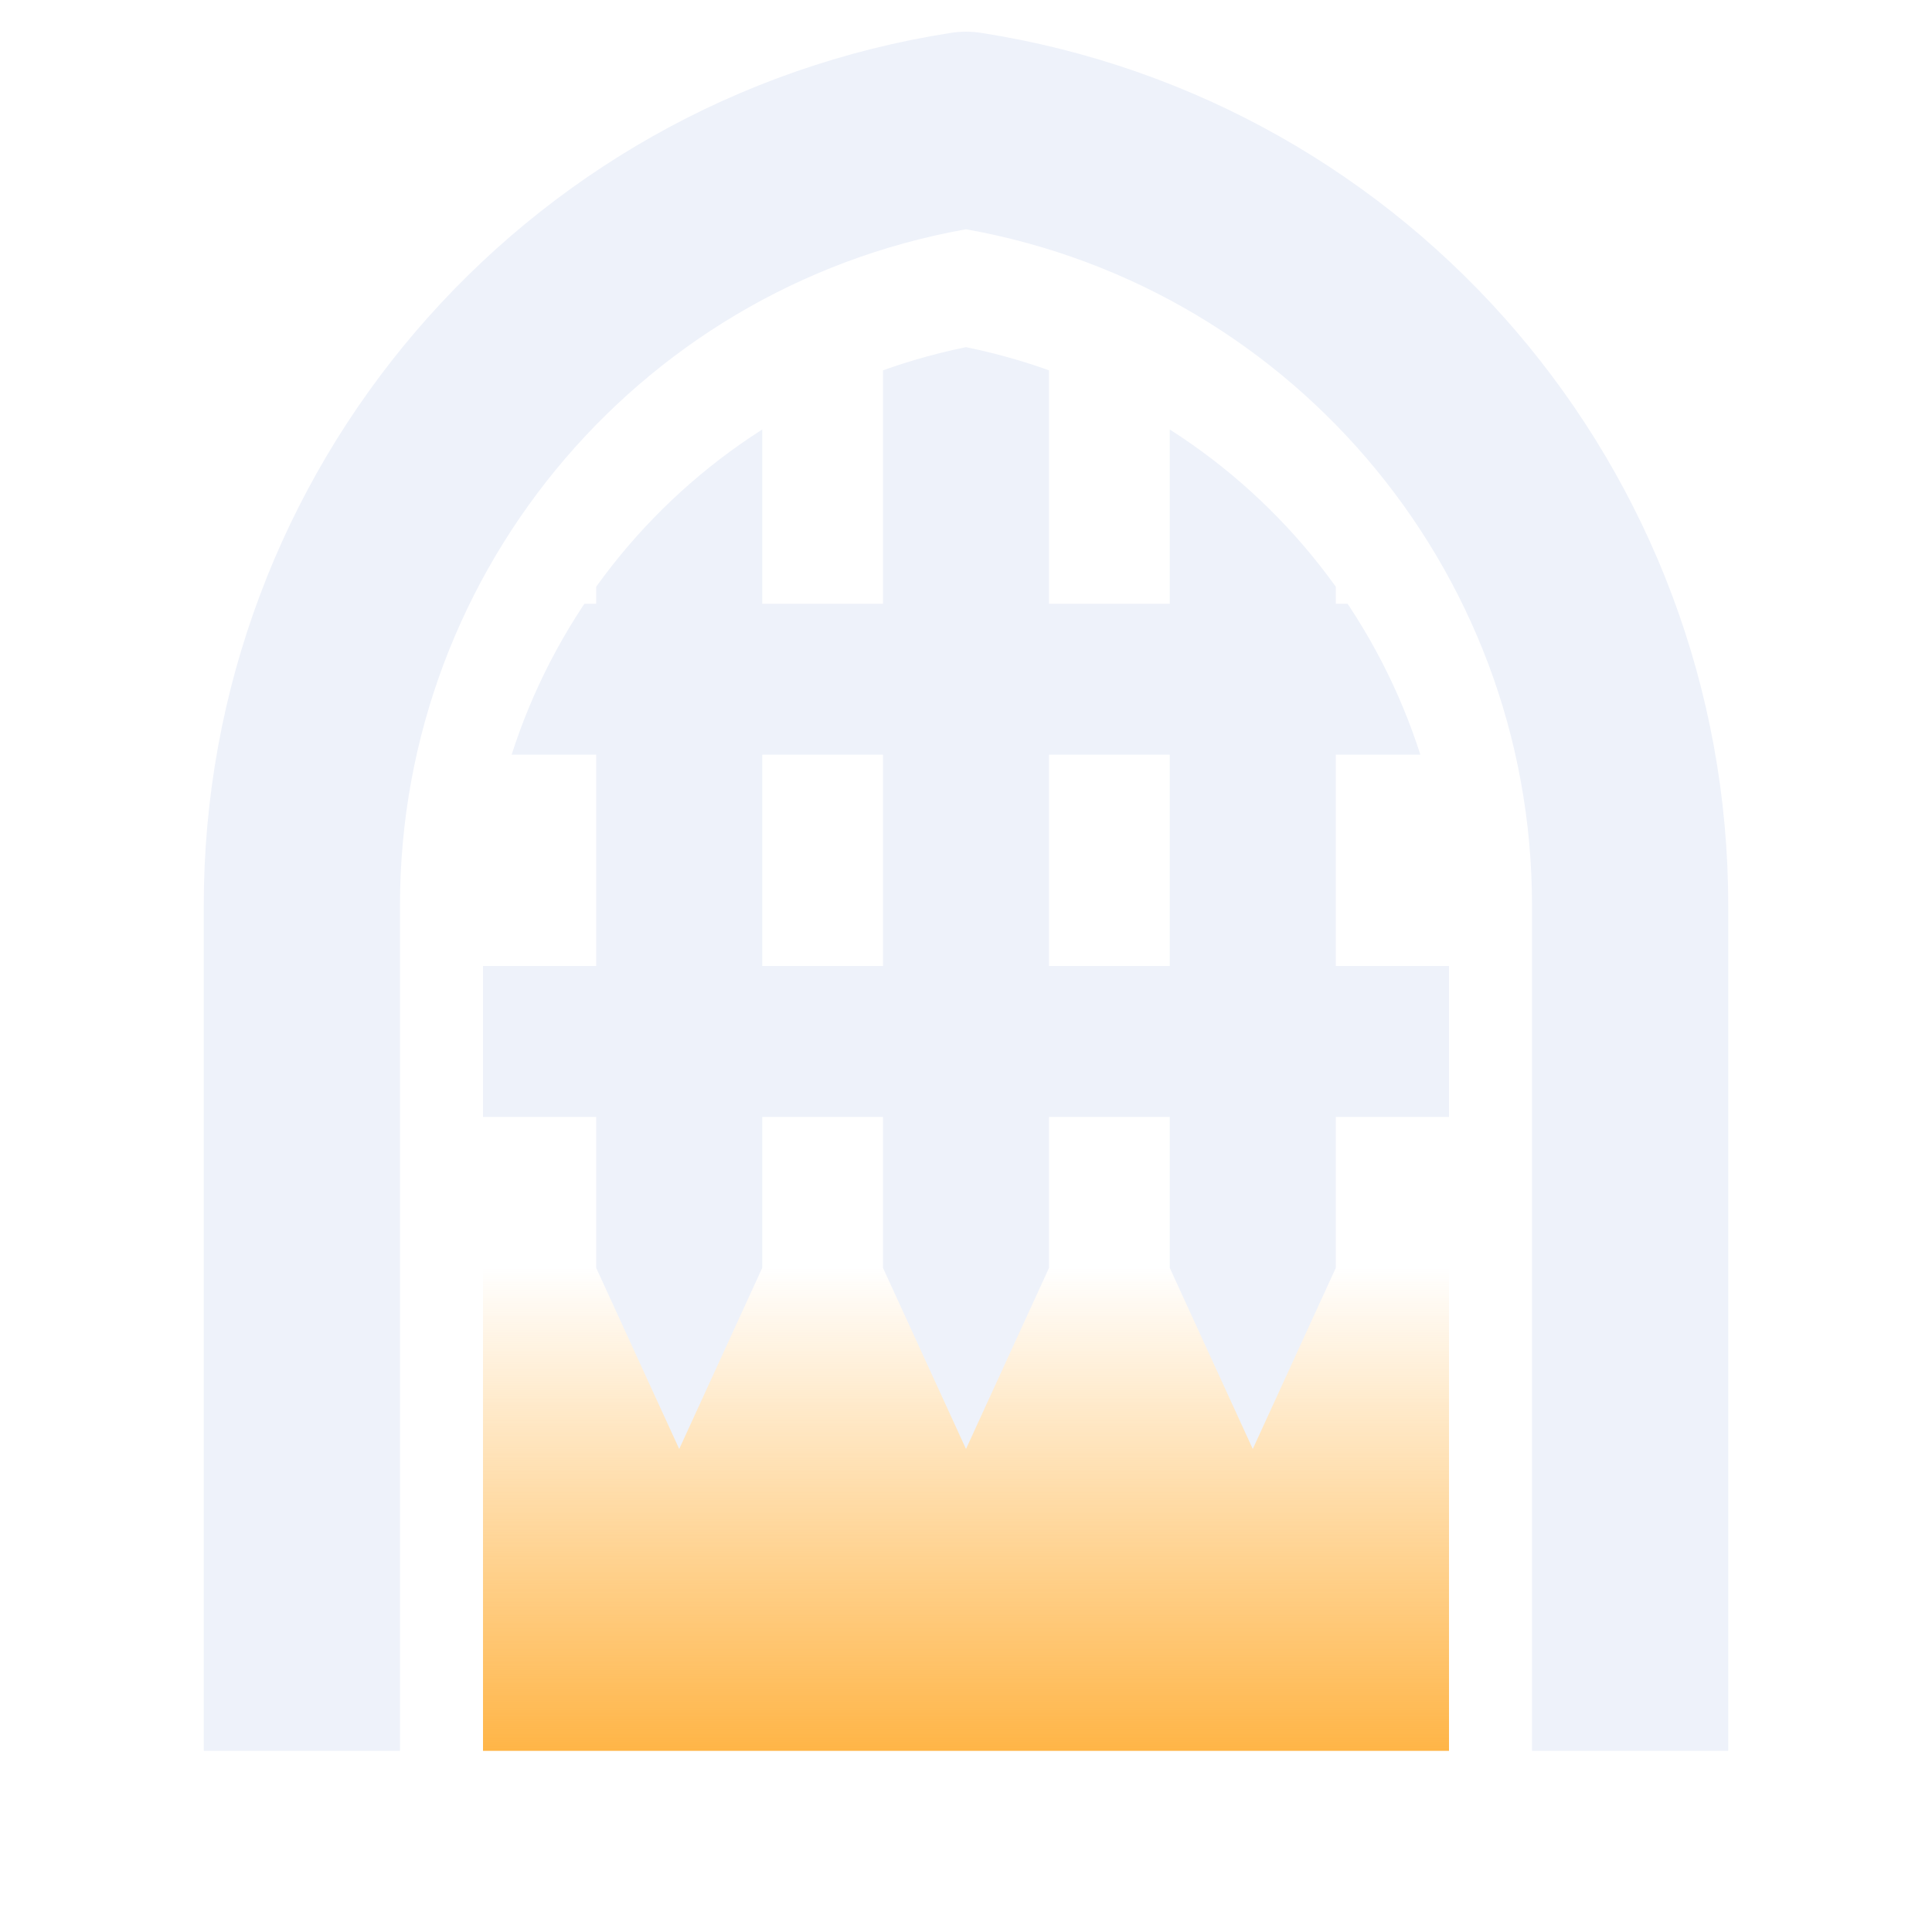
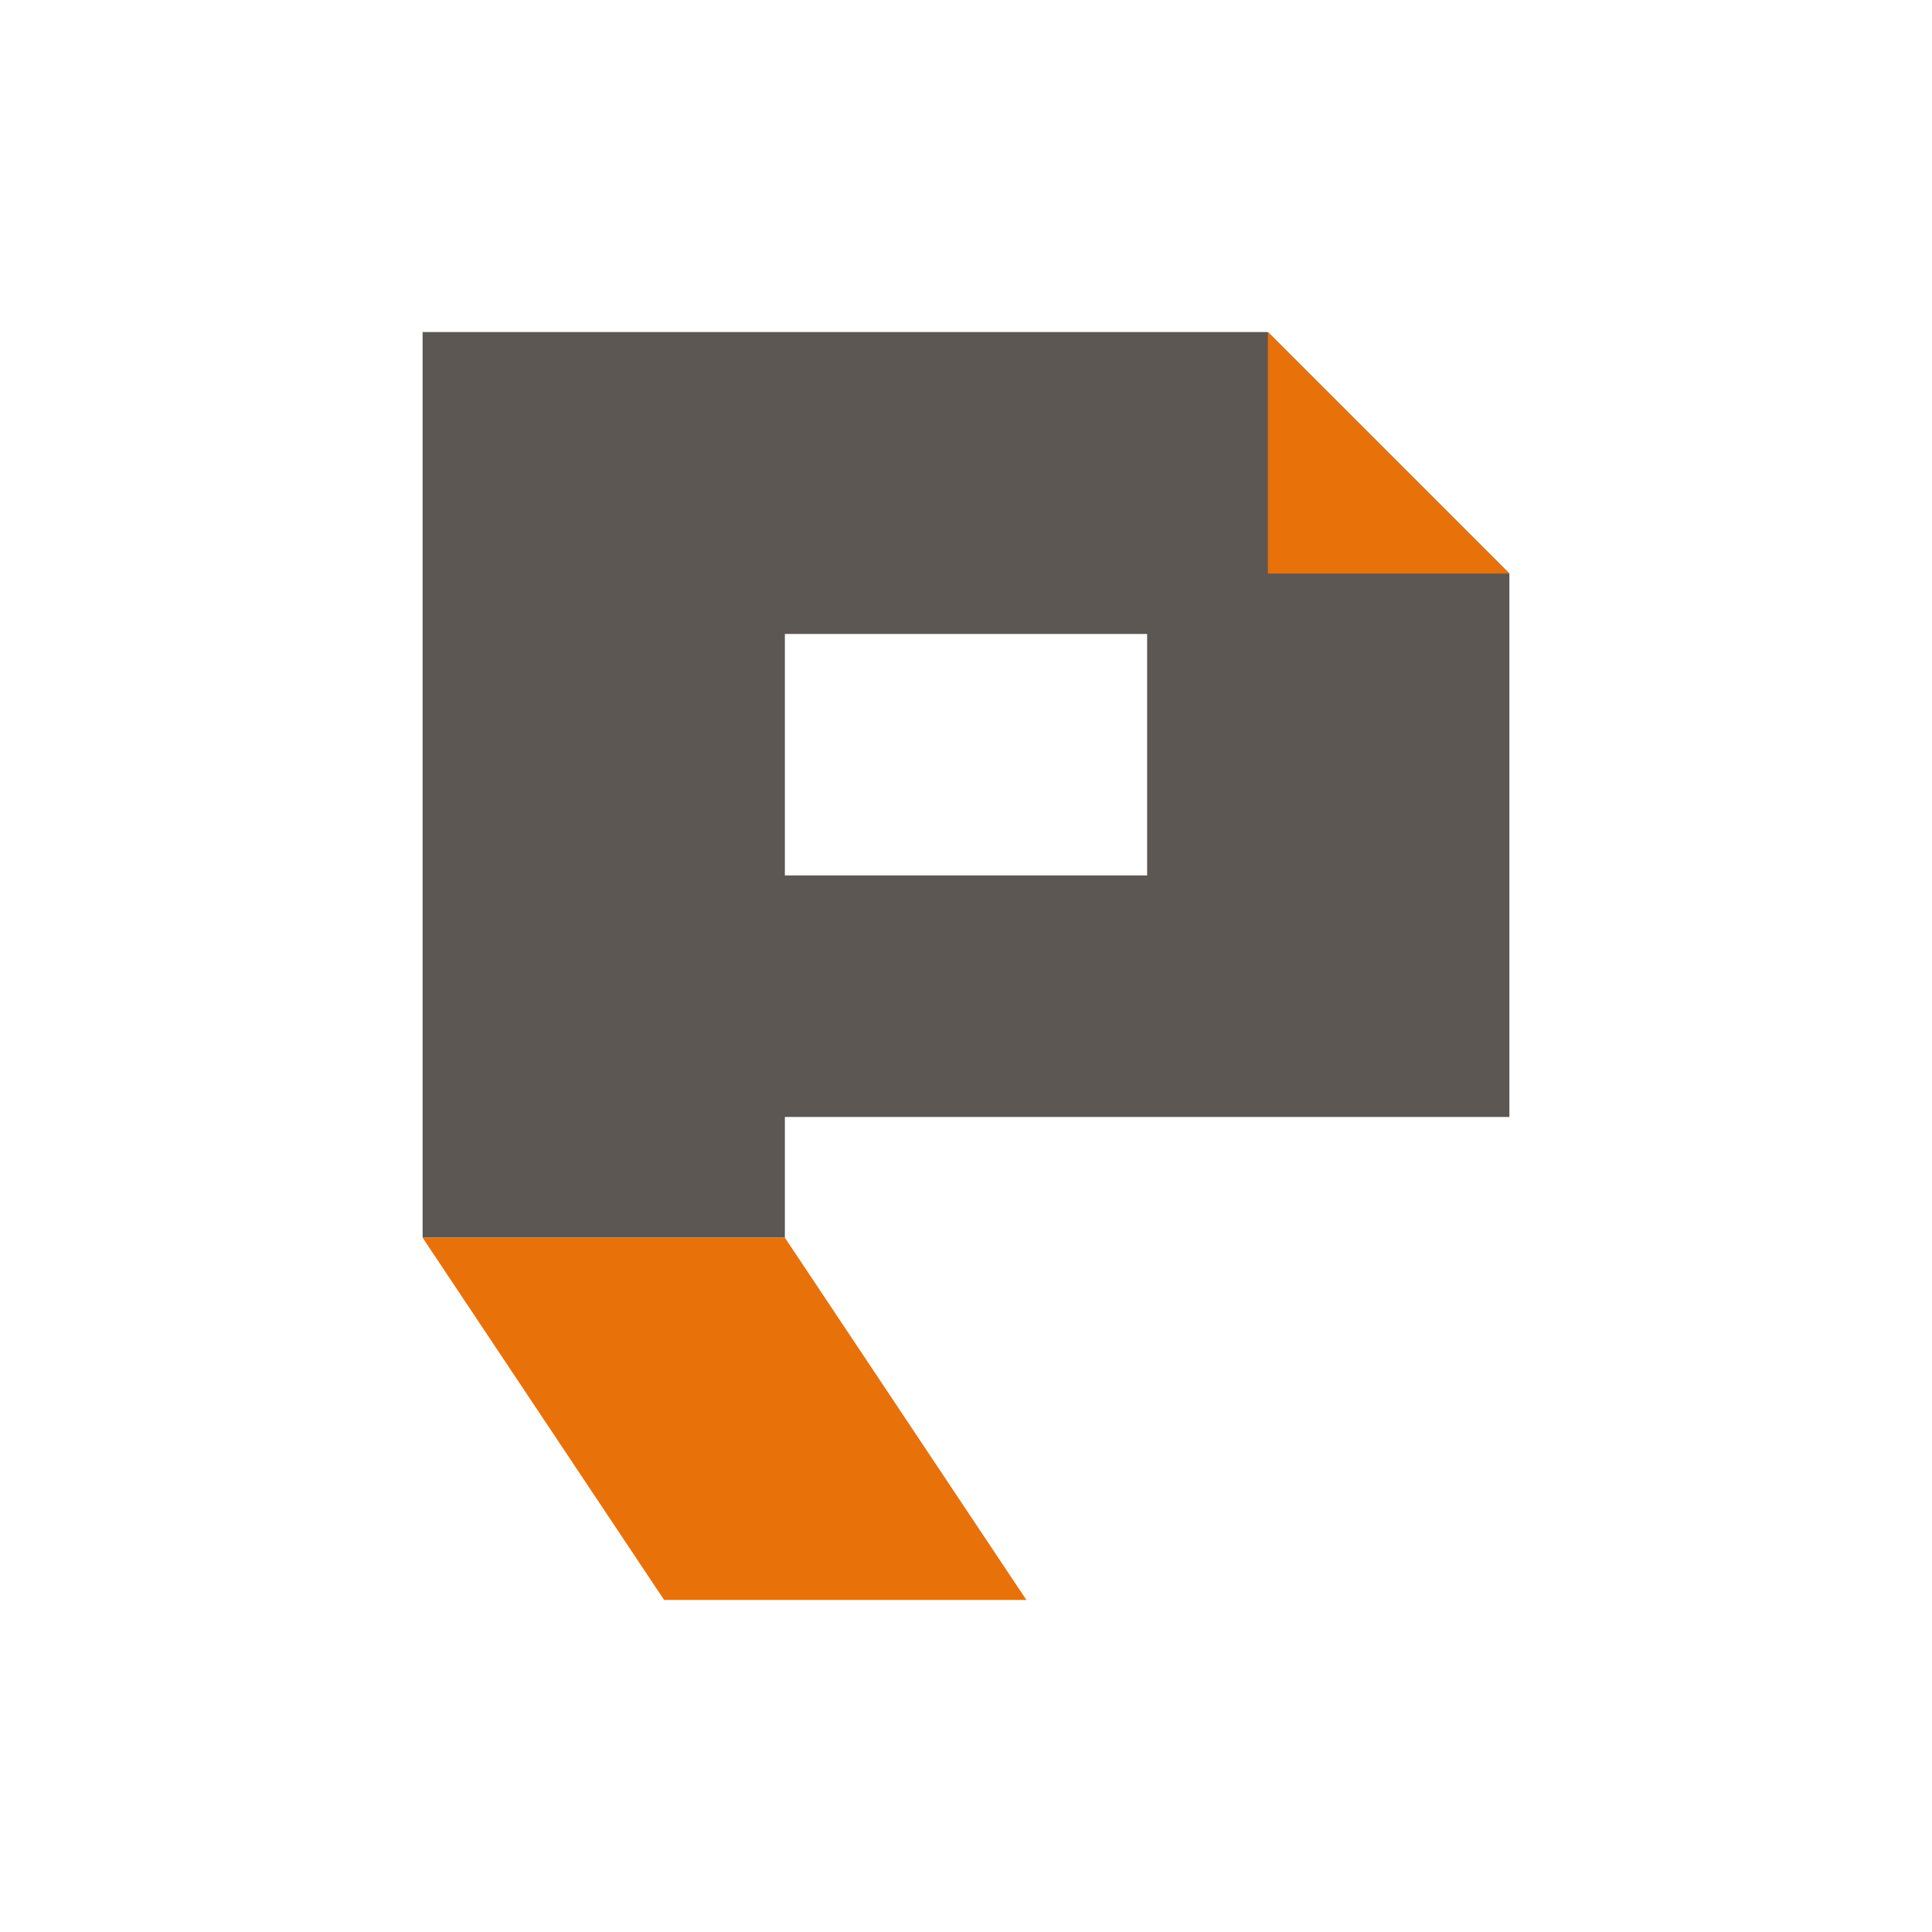
<svg xmlns="http://www.w3.org/2000/svg" width="64" height="64" viewBox="0 0 64 64" role="img" aria-label="Portcullis mark">
-   <defs>
-     <clipPath id="mc">
-       <path d="M16 58 V31 A20 20 0 0 1 32 11.5 A20 20 0 0 1 48 31 V58 Z" />
-     </clipPath>
-     <linearGradient id="mg" x1="0" y1="0" x2="0" y2="1">
-       <stop offset="0" stop-color="#FFB547" stop-opacity="0" />
-       <stop offset="1" stop-color="#FFB547" />
-     </linearGradient>
-   </defs>
-   <rect x="0" y="42" width="64" height="16" fill="url(#mg)" clip-path="url(#mc)" />
-   <g fill="#EEF2FA" clip-path="url(#mc)">
-     <path d="M19.75 0 H25.25 V42.0 L22.5 48.0 L19.75 42.0 Z" />
-     <path d="M29.25 0 H34.75 V42.0 L32.0 48.0 L29.25 42.0 Z" />
-     <path d="M38.75 0 H44.25 V42.0 L41.5 48.0 L38.75 42.0 Z" />
-     <rect x="0" y="20.0" width="64" height="5.0" />
-     <rect x="0" y="32.0" width="64" height="5.0" />
-   </g>
-   <path d="M10 58 V30.0 A26.0 26.0 0 0 1 32 4.3 A26.0 26.0 0 0 1 54 30.0 V58" fill="none" stroke="#EEF2FA" stroke-width="6.5" stroke-linejoin="round" />
+   <path d="M14 11 H42 L50 19 V37 H26 V41 H14 Z M26 21 V29 H38 V21 Z" fill="#5C5752" fill-rule="evenodd" />
+   <path d="M42 11 L50 19 H42 Z" fill="#E8710A" />
+   <path d="M14 41 H26 L34 53 H22 Z" fill="#E8710A" />
</svg>
